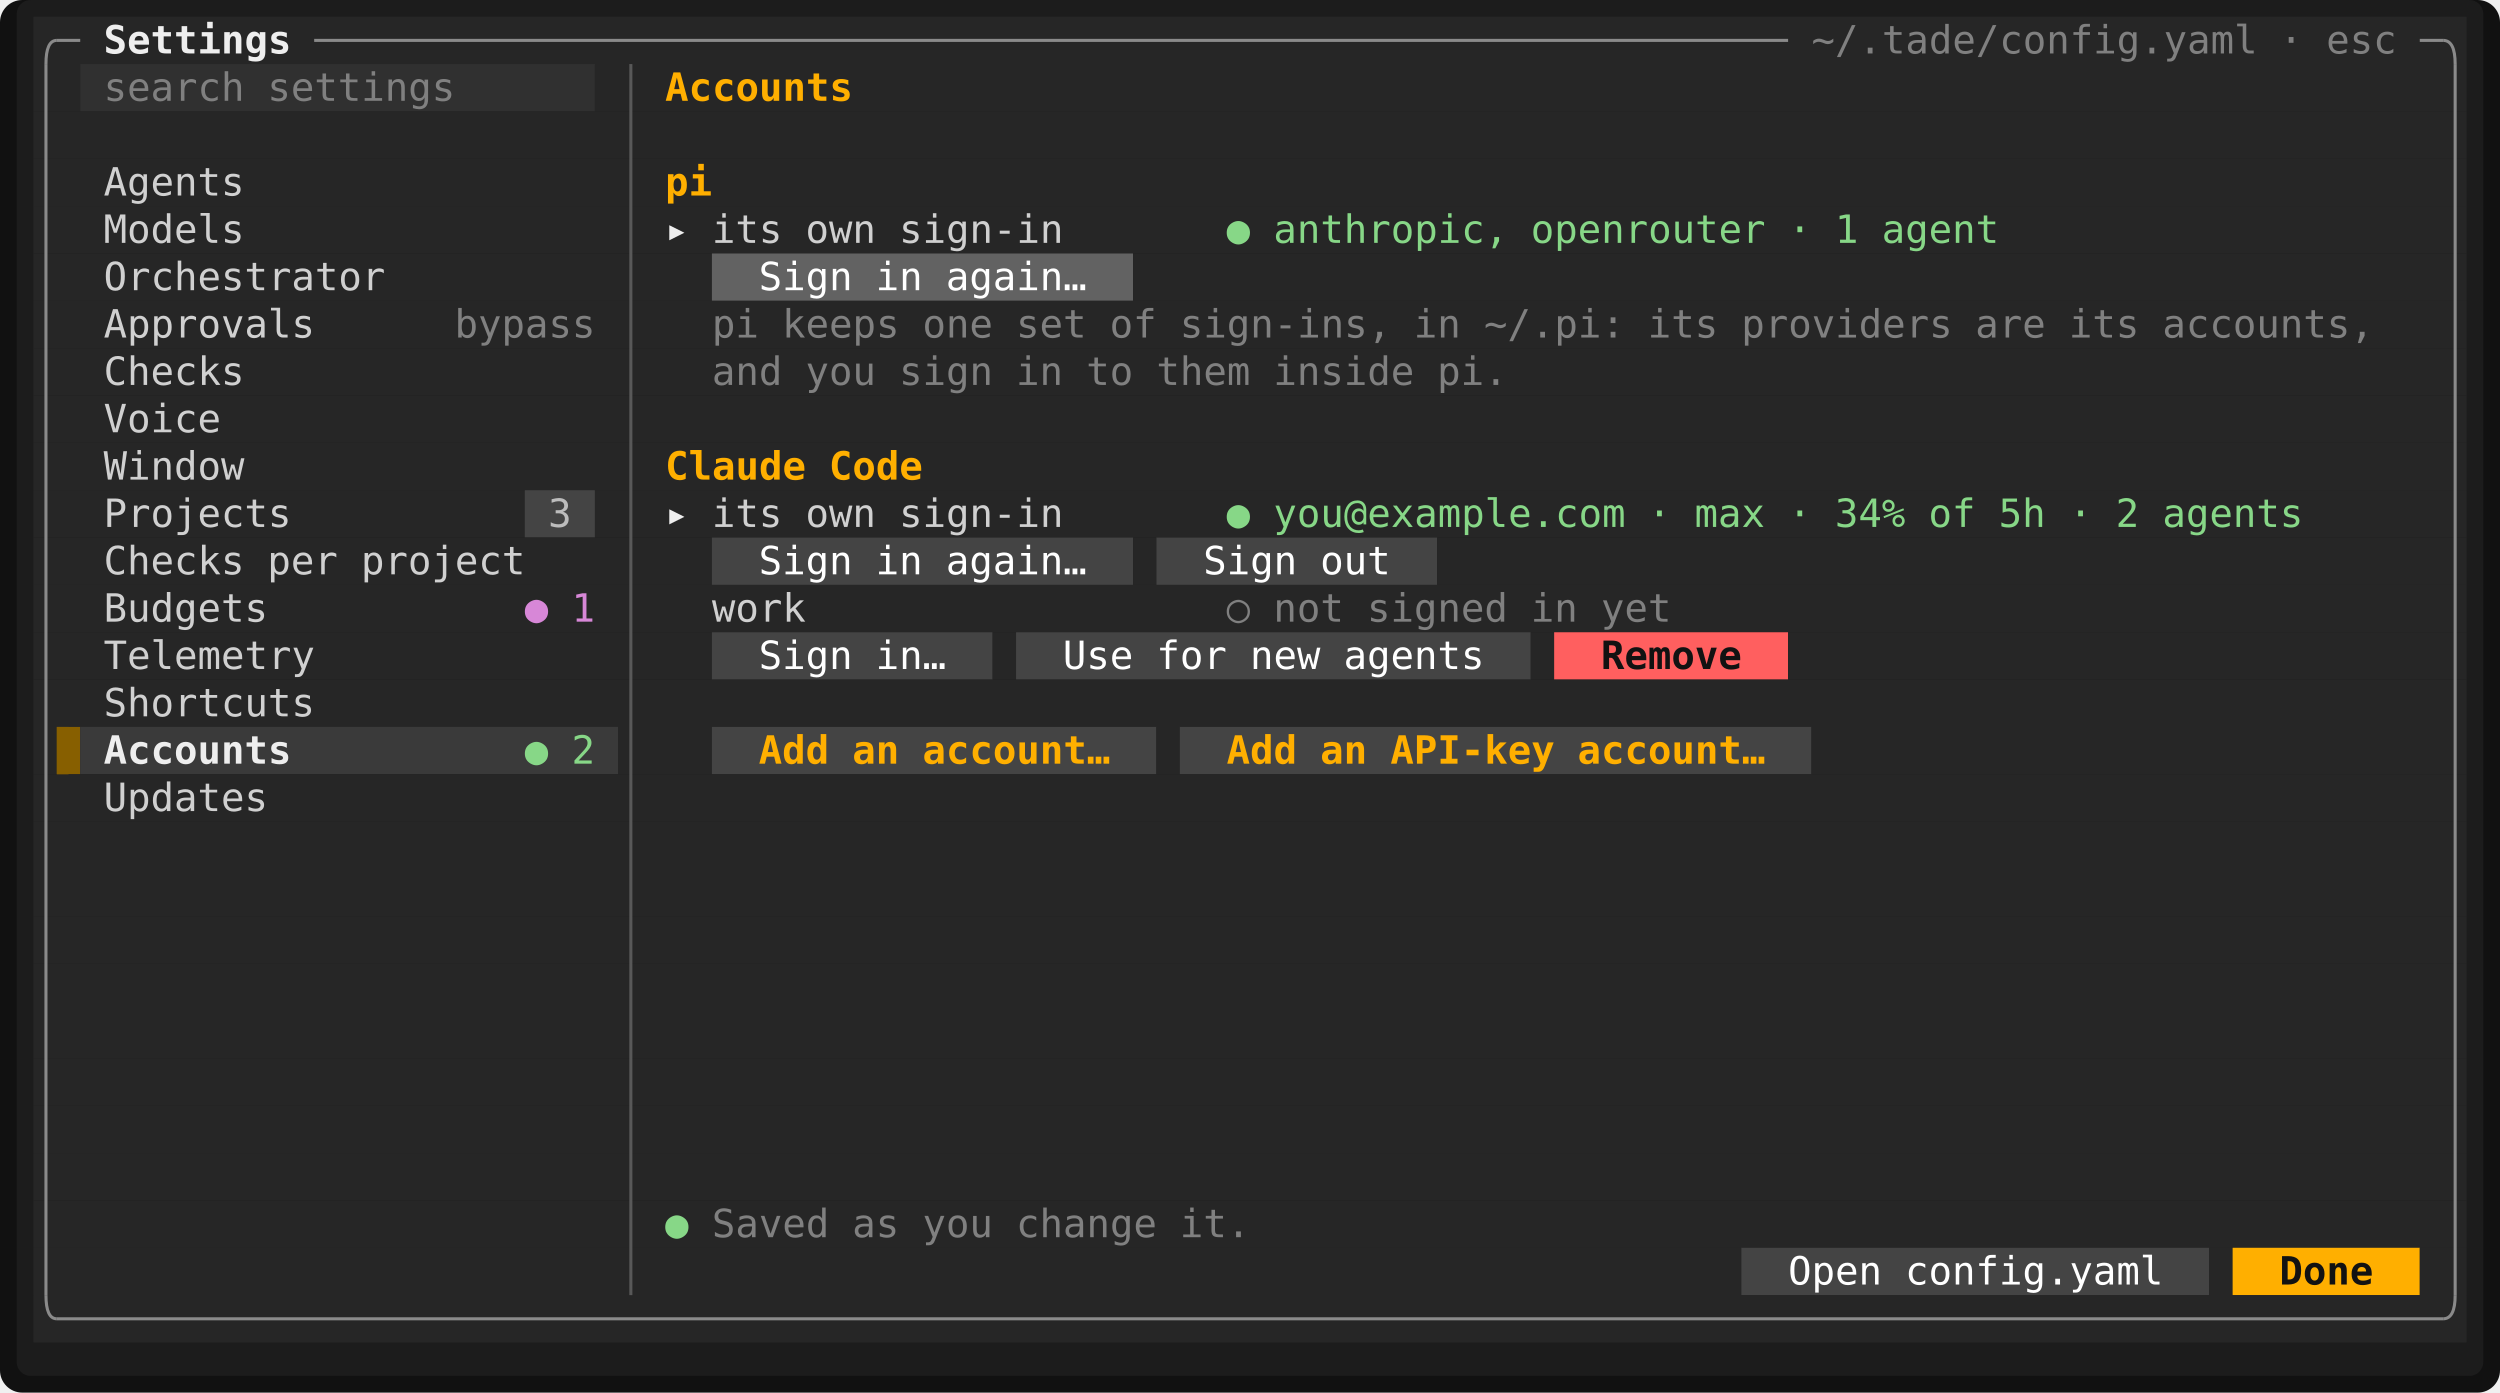
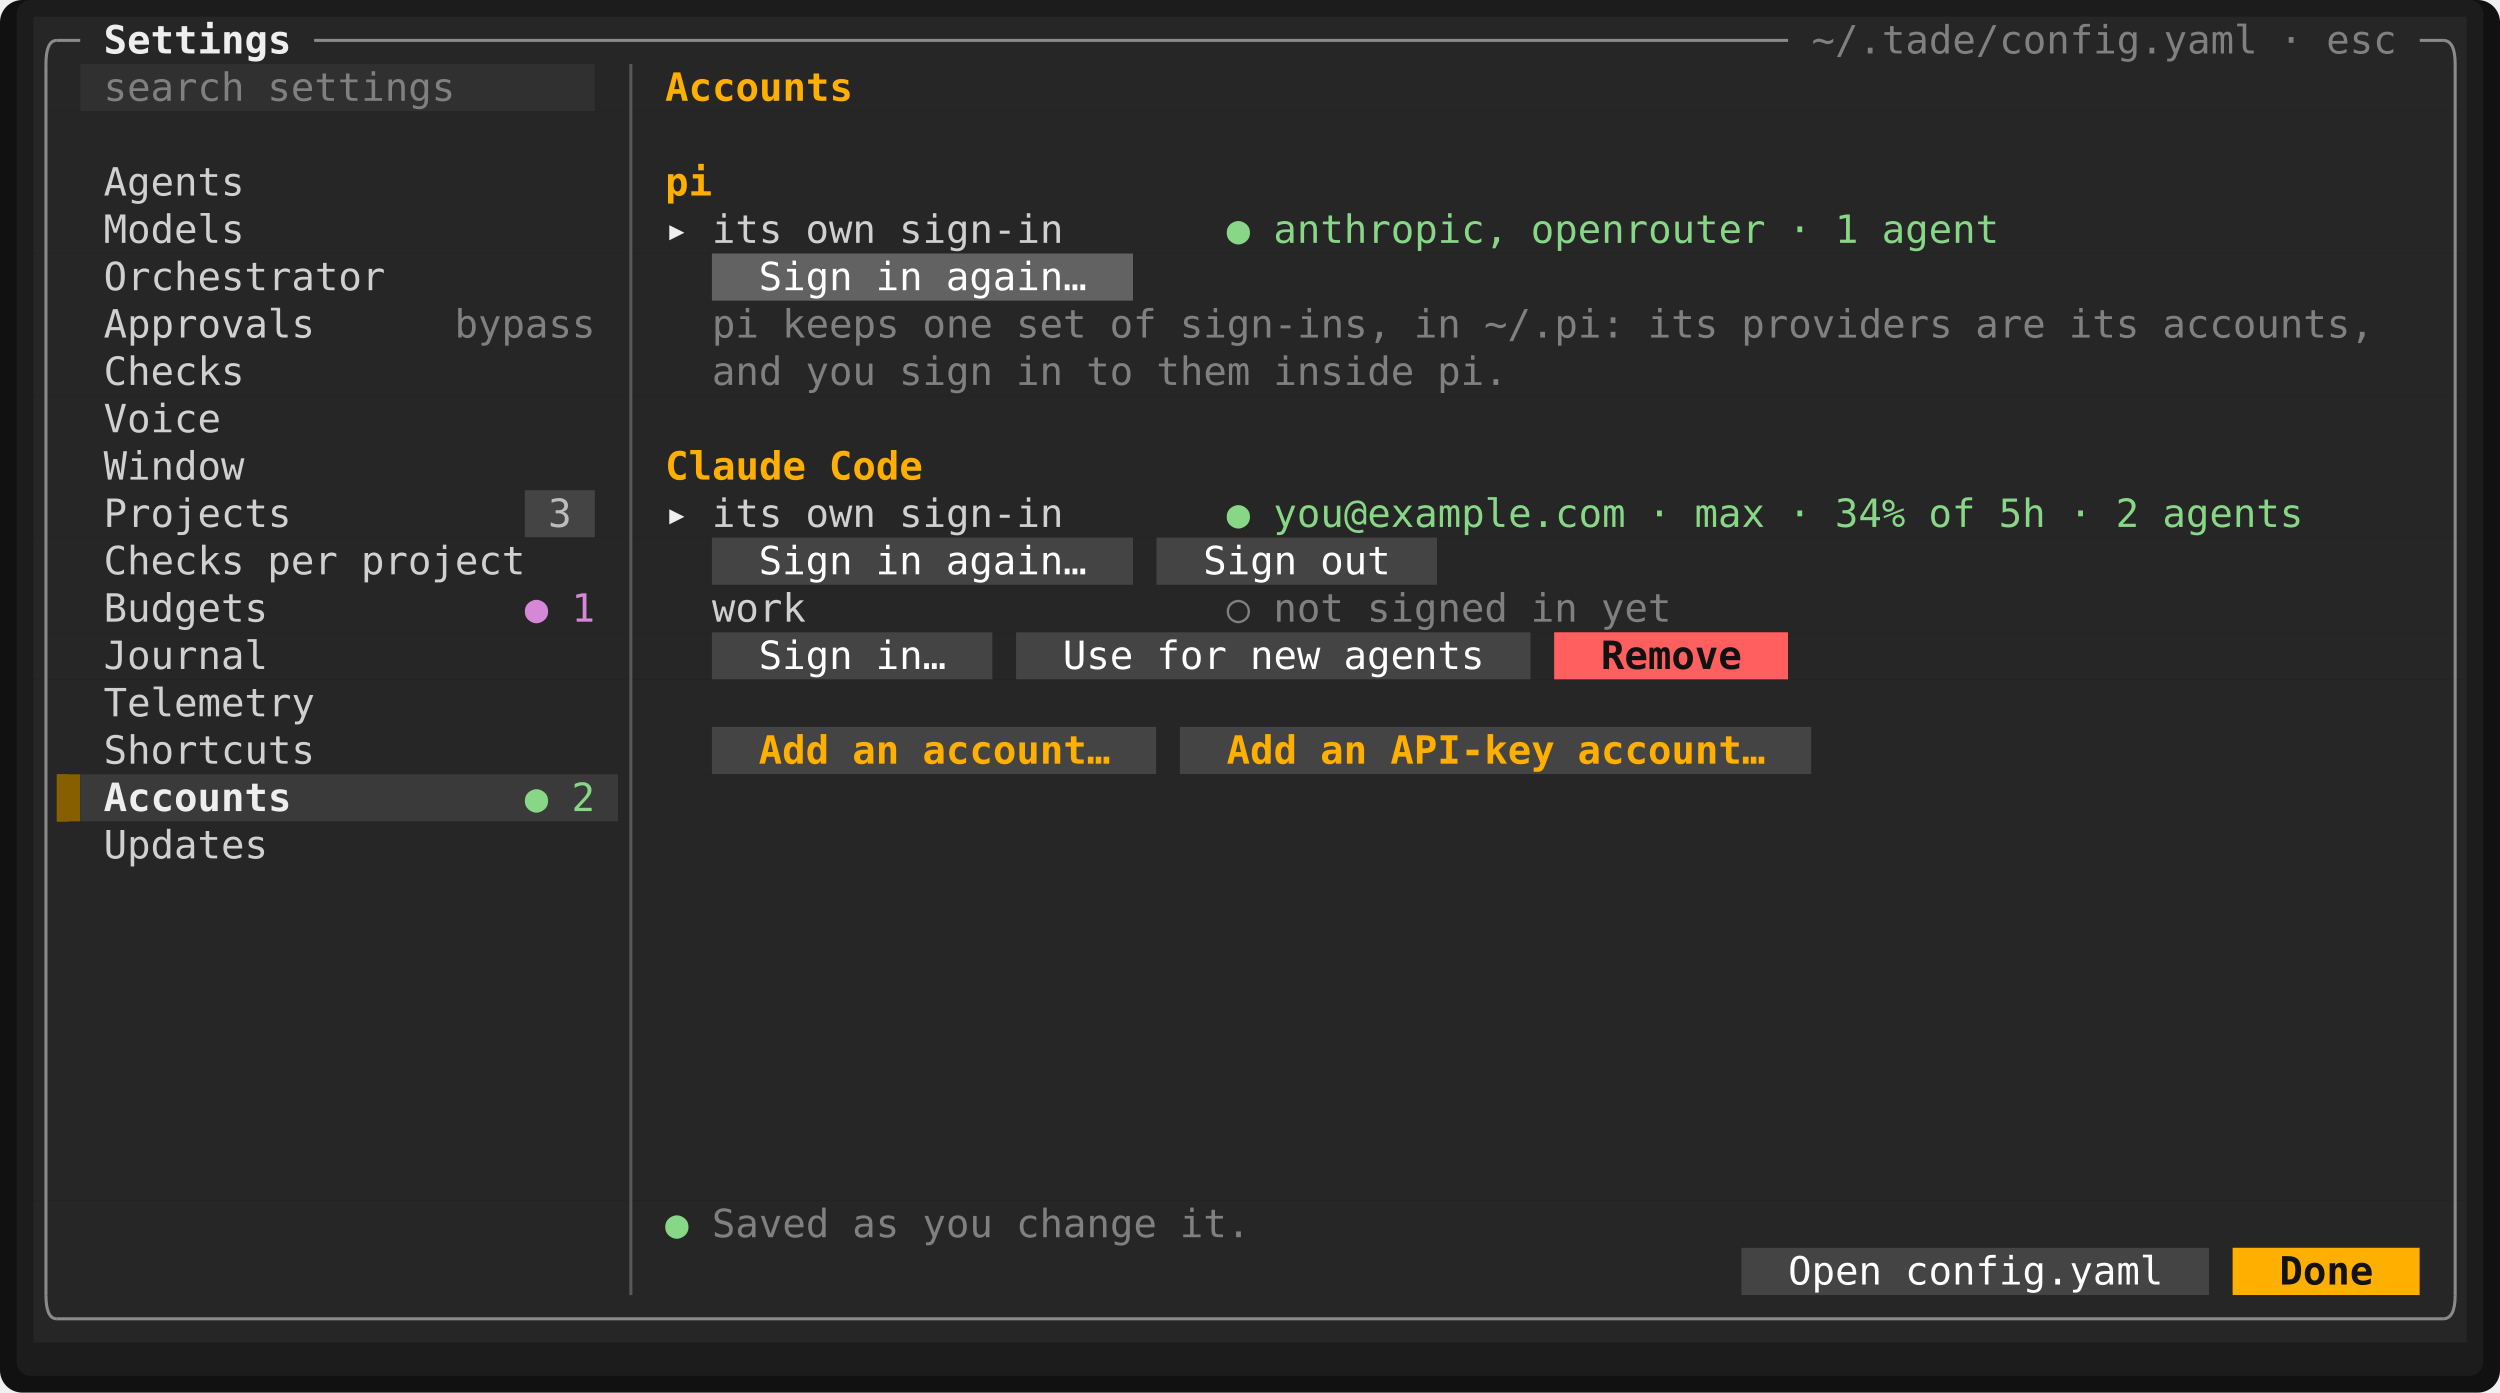
<svg xmlns="http://www.w3.org/2000/svg" viewBox="0 0 897.6 500" width="897.6" height="500" font-family="ui-monospace,SFMono-Regular,Menlo,Consolas,'DejaVu Sans Mono','Liberation Mono',monospace" font-size="14" role="img" aria-label="Tade">
  <rect width="897.6" height="500" rx="8" fill="#111111" />
  <rect x="6" y="0" width="885.6" height="494" rx="5" fill="#1c1c1c" />
  <rect x="12" y="6" width="873.6" height="17" fill="#262626" />
  <rect x="12" y="23" width="16.8" height="17" fill="#262626" />
  <rect x="28.8" y="23" width="184.8" height="17" fill="#303030" />
  <rect x="213.6" y="23" width="672" height="17" fill="#262626" />
  <rect x="12" y="40" width="873.6" height="17" fill="#262626" />
  <rect x="12" y="57" width="873.6" height="17" fill="#262626" />
  <rect x="12" y="74" width="873.6" height="17" fill="#262626" />
  <rect x="12" y="91" width="243.6" height="17" fill="#262626" />
  <rect x="255.6" y="91" width="151.2" height="17" fill="#626262" />
  <rect x="406.8" y="91" width="478.8" height="17" fill="#262626" />
  <rect x="12" y="108" width="873.6" height="17" fill="#262626" />
  <rect x="12" y="125" width="873.6" height="17" fill="#262626" />
  <rect x="12" y="142" width="873.6" height="17" fill="#262626" />
  <rect x="12" y="159" width="873.6" height="17" fill="#262626" />
  <rect x="12" y="176" width="176.4" height="17" fill="#262626" />
  <rect x="188.4" y="176" width="25.2" height="17" fill="#444444" />
  <rect x="213.6" y="176" width="672" height="17" fill="#262626" />
  <rect x="12" y="193" width="243.6" height="17" fill="#262626" />
  <rect x="255.6" y="193" width="151.2" height="17" fill="#444444" />
  <rect x="406.8" y="193" width="8.4" height="17" fill="#262626" />
  <rect x="415.2" y="193" width="100.8" height="17" fill="#444444" />
  <rect x="516" y="193" width="369.6" height="17" fill="#262626" />
  <rect x="12" y="210" width="873.6" height="17" fill="#262626" />
  <rect x="12" y="227" width="243.6" height="17" fill="#262626" />
  <rect x="255.6" y="227" width="100.8" height="17" fill="#444444" />
  <rect x="356.4" y="227" width="8.4" height="17" fill="#262626" />
  <rect x="364.8" y="227" width="184.8" height="17" fill="#444444" />
  <rect x="549.6" y="227" width="8.4" height="17" fill="#262626" />
  <rect x="558" y="227" width="84" height="17" fill="#ff5f5f" />
  <rect x="642" y="227" width="243.6" height="17" fill="#262626" />
  <rect x="12" y="244" width="873.6" height="17" fill="#262626" />
-   <rect x="12" y="261" width="8.4" height="17" fill="#262626" />
-   <rect x="20.4" y="261" width="8.4" height="17" fill="#875f00" />
-   <rect x="28.8" y="261" width="193.2" height="17" fill="#3a3a3a" />
-   <rect x="222" y="261" width="33.6" height="17" fill="#262626" />
+   <rect x="12" y="261" width="243.6" height="17" fill="#262626" />
  <rect x="255.6" y="261" width="159.6" height="17" fill="#444444" />
  <rect x="415.2" y="261" width="8.4" height="17" fill="#262626" />
  <rect x="423.6" y="261" width="226.8" height="17" fill="#444444" />
  <rect x="650.4" y="261" width="235.2" height="17" fill="#262626" />
-   <rect x="12" y="278" width="873.6" height="17" fill="#262626" />
+   <rect x="12" y="278" width="8.4" height="17" fill="#262626" />
+   <rect x="20.4" y="278" width="8.4" height="17" fill="#875f00" />
+   <rect x="28.8" y="278" width="193.2" height="17" fill="#3a3a3a" />
+   <rect x="222" y="278" width="663.6" height="17" fill="#262626" />
  <rect x="12" y="295" width="873.6" height="17" fill="#262626" />
  <rect x="12" y="312" width="873.6" height="17" fill="#262626" />
  <rect x="12" y="329" width="873.6" height="17" fill="#262626" />
  <rect x="12" y="346" width="873.6" height="17" fill="#262626" />
  <rect x="12" y="363" width="873.6" height="17" fill="#262626" />
  <rect x="12" y="380" width="873.6" height="17" fill="#262626" />
  <rect x="12" y="397" width="873.6" height="17" fill="#262626" />
  <rect x="12" y="414" width="873.6" height="17" fill="#262626" />
  <rect x="12" y="431" width="873.6" height="17" fill="#262626" />
  <rect x="12" y="448" width="613.2" height="17" fill="#262626" />
  <rect x="625.2" y="448" width="168" height="17" fill="#444444" />
  <rect x="793.2" y="448" width="8.4" height="17" fill="#262626" />
  <rect x="801.6" y="448" width="67.2" height="17" fill="#ffaf00" />
  <rect x="868.8" y="448" width="16.8" height="17" fill="#262626" />
  <rect x="12" y="465" width="873.6" height="17" fill="#262626" />
-   <rect x="20.4" y="261" width="4.2" height="17" fill="#875f00" />
+   <rect x="20.4" y="278" width="4.2" height="17" fill="#875f00" />
  <path d="M16.5 23Q16.5 14.5 20.4 14.5" fill="none" stroke="#8a8a8a" stroke-width="1.1" />
  <line x1="20.4" y1="14.5" x2="28.8" y2="14.5" stroke="#8a8a8a" stroke-width="1.1" />
  <line x1="112.8" y1="14.5" x2="642" y2="14.5" stroke="#8a8a8a" stroke-width="1.1" />
  <line x1="868.8" y1="14.5" x2="877.2" y2="14.5" stroke="#8a8a8a" stroke-width="1.1" />
  <path d="M881.5 23Q881.5 14.5 877.2 14.5" fill="none" stroke="#8a8a8a" stroke-width="1.1" />
  <line x1="16.5" y1="23" x2="16.5" y2="465" stroke="#8a8a8a" stroke-width="1.1" />
  <line x1="226.5" y1="23" x2="226.5" y2="465" stroke="#585858" stroke-width="1.1" />
  <line x1="881.5" y1="23" x2="881.5" y2="465" stroke="#8a8a8a" stroke-width="1.1" />
  <path d="M16.5 465Q16.5 473.5 20.4 473.5" fill="none" stroke="#8a8a8a" stroke-width="1.1" />
  <line x1="20.4" y1="473.5" x2="877.2" y2="473.5" stroke="#8a8a8a" stroke-width="1.1" />
  <path d="M881.5 465Q881.5 473.5 877.2 473.5" fill="none" stroke="#8a8a8a" stroke-width="1.1" />
  <text x="37.2" y="19.2" textLength="67.2" lengthAdjust="spacingAndGlyphs" fill="#eeeeee" font-weight="700">Settings</text>
  <text x="650.4" y="19.2" textLength="159.6" lengthAdjust="spacingAndGlyphs" fill="#808080">~/.tade/config.yaml</text>
  <text x="818.4" y="19.2" textLength="8.4" lengthAdjust="spacingAndGlyphs" fill="#808080">·</text>
  <text x="835.2" y="19.2" textLength="25.2" lengthAdjust="spacingAndGlyphs" fill="#808080">esc</text>
  <text x="37.2" y="36.2" textLength="50.4" lengthAdjust="spacingAndGlyphs" fill="#808080">search</text>
  <text x="96" y="36.2" textLength="67.2" lengthAdjust="spacingAndGlyphs" fill="#808080">settings</text>
  <text x="238.8" y="36.2" textLength="67.2" lengthAdjust="spacingAndGlyphs" fill="#ffaf00" font-weight="700">Accounts</text>
  <text x="37.2" y="70.2" textLength="50.4" lengthAdjust="spacingAndGlyphs" fill="#d0d0d0">Agents</text>
  <text x="238.8" y="70.2" textLength="16.8" lengthAdjust="spacingAndGlyphs" fill="#ffaf00" font-weight="700">pi</text>
  <text x="37.2" y="87.2" textLength="50.4" lengthAdjust="spacingAndGlyphs" fill="#d0d0d0">Models</text>
  <text x="238.8" y="87.2" textLength="8.4" lengthAdjust="spacingAndGlyphs" fill="#eeeeee" font-weight="700">▸</text>
  <text x="255.6" y="87.2" textLength="25.2" lengthAdjust="spacingAndGlyphs" fill="#d0d0d0">its</text>
  <text x="289.2" y="87.2" textLength="25.2" lengthAdjust="spacingAndGlyphs" fill="#d0d0d0">own</text>
  <text x="322.8" y="87.2" textLength="58.8" lengthAdjust="spacingAndGlyphs" fill="#d0d0d0">sign-in</text>
  <text x="440.4" y="87.2" textLength="8.4" lengthAdjust="spacingAndGlyphs" fill="#87d787">●</text>
  <text x="457.2" y="87.2" textLength="84" lengthAdjust="spacingAndGlyphs" fill="#87d787">anthropic,</text>
  <text x="549.6" y="87.2" textLength="84" lengthAdjust="spacingAndGlyphs" fill="#87d787">openrouter</text>
  <text x="642" y="87.2" textLength="8.4" lengthAdjust="spacingAndGlyphs" fill="#87d787">·</text>
  <text x="658.8" y="87.2" textLength="8.4" lengthAdjust="spacingAndGlyphs" fill="#87d787">1</text>
  <text x="675.6" y="87.2" textLength="42" lengthAdjust="spacingAndGlyphs" fill="#87d787">agent</text>
  <text x="37.2" y="104.2" textLength="100.8" lengthAdjust="spacingAndGlyphs" fill="#d0d0d0">Orchestrator</text>
  <text x="272.4" y="104.2" textLength="33.6" lengthAdjust="spacingAndGlyphs" fill="#ffffff">Sign</text>
  <text x="314.4" y="104.2" textLength="16.8" lengthAdjust="spacingAndGlyphs" fill="#ffffff">in</text>
  <text x="339.6" y="104.2" textLength="50.4" lengthAdjust="spacingAndGlyphs" fill="#ffffff">again…</text>
  <text x="37.2" y="121.2" textLength="75.6" lengthAdjust="spacingAndGlyphs" fill="#d0d0d0">Approvals</text>
  <text x="163.2" y="121.2" textLength="50.4" lengthAdjust="spacingAndGlyphs" fill="#808080">bypass</text>
  <text x="255.6" y="121.2" textLength="16.8" lengthAdjust="spacingAndGlyphs" fill="#808080">pi</text>
  <text x="280.8" y="121.2" textLength="42" lengthAdjust="spacingAndGlyphs" fill="#808080">keeps</text>
  <text x="331.2" y="121.2" textLength="25.2" lengthAdjust="spacingAndGlyphs" fill="#808080">one</text>
  <text x="364.8" y="121.2" textLength="25.2" lengthAdjust="spacingAndGlyphs" fill="#808080">set</text>
  <text x="398.4" y="121.2" textLength="16.8" lengthAdjust="spacingAndGlyphs" fill="#808080">of</text>
  <text x="423.6" y="121.2" textLength="75.6" lengthAdjust="spacingAndGlyphs" fill="#808080">sign-ins,</text>
  <text x="507.6" y="121.2" textLength="16.8" lengthAdjust="spacingAndGlyphs" fill="#808080">in</text>
  <text x="532.8" y="121.2" textLength="50.4" lengthAdjust="spacingAndGlyphs" fill="#808080">~/.pi:</text>
  <text x="591.6" y="121.2" textLength="25.2" lengthAdjust="spacingAndGlyphs" fill="#808080">its</text>
  <text x="625.2" y="121.2" textLength="75.6" lengthAdjust="spacingAndGlyphs" fill="#808080">providers</text>
  <text x="709.2" y="121.2" textLength="25.2" lengthAdjust="spacingAndGlyphs" fill="#808080">are</text>
  <text x="742.8" y="121.2" textLength="25.2" lengthAdjust="spacingAndGlyphs" fill="#808080">its</text>
  <text x="776.4" y="121.2" textLength="75.6" lengthAdjust="spacingAndGlyphs" fill="#808080">accounts,</text>
  <text x="37.2" y="138.2" textLength="50.4" lengthAdjust="spacingAndGlyphs" fill="#d0d0d0">Checks</text>
  <text x="255.6" y="138.2" textLength="25.2" lengthAdjust="spacingAndGlyphs" fill="#808080">and</text>
  <text x="289.2" y="138.2" textLength="25.2" lengthAdjust="spacingAndGlyphs" fill="#808080">you</text>
  <text x="322.8" y="138.2" textLength="33.6" lengthAdjust="spacingAndGlyphs" fill="#808080">sign</text>
  <text x="364.8" y="138.2" textLength="16.8" lengthAdjust="spacingAndGlyphs" fill="#808080">in</text>
  <text x="390" y="138.2" textLength="16.8" lengthAdjust="spacingAndGlyphs" fill="#808080">to</text>
  <text x="415.2" y="138.2" textLength="33.6" lengthAdjust="spacingAndGlyphs" fill="#808080">them</text>
  <text x="457.2" y="138.2" textLength="50.4" lengthAdjust="spacingAndGlyphs" fill="#808080">inside</text>
  <text x="516" y="138.2" textLength="25.2" lengthAdjust="spacingAndGlyphs" fill="#808080">pi.</text>
  <text x="37.2" y="155.2" textLength="42" lengthAdjust="spacingAndGlyphs" fill="#d0d0d0">Voice</text>
  <text x="37.2" y="172.2" textLength="50.4" lengthAdjust="spacingAndGlyphs" fill="#d0d0d0">Window</text>
  <text x="238.8" y="172.2" textLength="50.4" lengthAdjust="spacingAndGlyphs" fill="#ffaf00" font-weight="700">Claude</text>
  <text x="297.6" y="172.2" textLength="33.6" lengthAdjust="spacingAndGlyphs" fill="#ffaf00" font-weight="700">Code</text>
  <text x="37.2" y="189.2" textLength="67.2" lengthAdjust="spacingAndGlyphs" fill="#d0d0d0">Projects</text>
  <text x="196.8" y="189.2" textLength="8.4" lengthAdjust="spacingAndGlyphs" fill="#bcbcbc">3</text>
  <text x="238.8" y="189.2" textLength="8.4" lengthAdjust="spacingAndGlyphs" fill="#eeeeee" font-weight="700">▸</text>
  <text x="255.6" y="189.2" textLength="25.2" lengthAdjust="spacingAndGlyphs" fill="#d0d0d0">its</text>
  <text x="289.2" y="189.2" textLength="25.2" lengthAdjust="spacingAndGlyphs" fill="#d0d0d0">own</text>
  <text x="322.8" y="189.2" textLength="58.8" lengthAdjust="spacingAndGlyphs" fill="#d0d0d0">sign-in</text>
  <text x="440.4" y="189.2" textLength="8.4" lengthAdjust="spacingAndGlyphs" fill="#87d787">●</text>
  <text x="457.2" y="189.2" textLength="126" lengthAdjust="spacingAndGlyphs" fill="#87d787">you@example.com</text>
  <text x="591.6" y="189.2" textLength="8.4" lengthAdjust="spacingAndGlyphs" fill="#87d787">·</text>
  <text x="608.4" y="189.2" textLength="25.2" lengthAdjust="spacingAndGlyphs" fill="#87d787">max</text>
  <text x="642" y="189.2" textLength="8.4" lengthAdjust="spacingAndGlyphs" fill="#87d787">·</text>
  <text x="658.8" y="189.2" textLength="25.2" lengthAdjust="spacingAndGlyphs" fill="#87d787">34%</text>
  <text x="692.4" y="189.2" textLength="16.8" lengthAdjust="spacingAndGlyphs" fill="#87d787">of</text>
  <text x="717.6" y="189.2" textLength="16.8" lengthAdjust="spacingAndGlyphs" fill="#87d787">5h</text>
  <text x="742.8" y="189.2" textLength="8.4" lengthAdjust="spacingAndGlyphs" fill="#87d787">·</text>
  <text x="759.6" y="189.2" textLength="8.4" lengthAdjust="spacingAndGlyphs" fill="#87d787">2</text>
  <text x="776.4" y="189.2" textLength="50.4" lengthAdjust="spacingAndGlyphs" fill="#87d787">agents</text>
  <text x="37.2" y="206.2" textLength="50.4" lengthAdjust="spacingAndGlyphs" fill="#d0d0d0">Checks</text>
  <text x="96" y="206.2" textLength="25.2" lengthAdjust="spacingAndGlyphs" fill="#d0d0d0">per</text>
  <text x="129.6" y="206.2" textLength="58.8" lengthAdjust="spacingAndGlyphs" fill="#d0d0d0">project</text>
  <text x="272.4" y="206.2" textLength="33.6" lengthAdjust="spacingAndGlyphs" fill="#ffffff">Sign</text>
  <text x="314.4" y="206.2" textLength="16.8" lengthAdjust="spacingAndGlyphs" fill="#ffffff">in</text>
  <text x="339.6" y="206.2" textLength="50.4" lengthAdjust="spacingAndGlyphs" fill="#ffffff">again…</text>
  <text x="432" y="206.2" textLength="33.6" lengthAdjust="spacingAndGlyphs" fill="#ffffff">Sign</text>
  <text x="474" y="206.2" textLength="25.2" lengthAdjust="spacingAndGlyphs" fill="#ffffff">out</text>
  <text x="37.2" y="223.2" textLength="58.8" lengthAdjust="spacingAndGlyphs" fill="#d0d0d0">Budgets</text>
  <text x="188.4" y="223.2" textLength="8.4" lengthAdjust="spacingAndGlyphs" fill="#d787d7">●</text>
  <text x="205.2" y="223.2" textLength="8.4" lengthAdjust="spacingAndGlyphs" fill="#d787d7">1</text>
  <text x="255.6" y="223.2" textLength="33.6" lengthAdjust="spacingAndGlyphs" fill="#d0d0d0">work</text>
  <text x="440.4" y="223.2" textLength="8.4" lengthAdjust="spacingAndGlyphs" fill="#808080">○</text>
  <text x="457.2" y="223.2" textLength="25.2" lengthAdjust="spacingAndGlyphs" fill="#808080">not</text>
  <text x="490.8" y="223.2" textLength="50.4" lengthAdjust="spacingAndGlyphs" fill="#808080">signed</text>
  <text x="549.6" y="223.2" textLength="16.8" lengthAdjust="spacingAndGlyphs" fill="#808080">in</text>
  <text x="574.8" y="223.2" textLength="25.2" lengthAdjust="spacingAndGlyphs" fill="#808080">yet</text>
-   <text x="37.2" y="240.2" textLength="75.6" lengthAdjust="spacingAndGlyphs" fill="#d0d0d0">Telemetry</text>
+   <text x="37.2" y="240.2" textLength="58.8" lengthAdjust="spacingAndGlyphs" fill="#d0d0d0">Journal</text>
  <text x="272.4" y="240.2" textLength="33.6" lengthAdjust="spacingAndGlyphs" fill="#ffffff">Sign</text>
  <text x="314.4" y="240.2" textLength="25.2" lengthAdjust="spacingAndGlyphs" fill="#ffffff">in…</text>
  <text x="381.6" y="240.2" textLength="25.2" lengthAdjust="spacingAndGlyphs" fill="#ffffff">Use</text>
  <text x="415.2" y="240.2" textLength="25.2" lengthAdjust="spacingAndGlyphs" fill="#ffffff">for</text>
  <text x="448.8" y="240.2" textLength="25.2" lengthAdjust="spacingAndGlyphs" fill="#ffffff">new</text>
  <text x="482.4" y="240.2" textLength="50.4" lengthAdjust="spacingAndGlyphs" fill="#ffffff">agents</text>
  <text x="574.8" y="240.2" textLength="50.4" lengthAdjust="spacingAndGlyphs" fill="#121212" font-weight="700">Remove</text>
-   <text x="37.2" y="257.2" textLength="75.6" lengthAdjust="spacingAndGlyphs" fill="#d0d0d0">Shortcuts</text>
-   <text x="37.2" y="274.2" textLength="67.2" lengthAdjust="spacingAndGlyphs" fill="#eeeeee" font-weight="700">Accounts</text>
-   <text x="188.4" y="274.2" textLength="8.4" lengthAdjust="spacingAndGlyphs" fill="#87d787">●</text>
-   <text x="205.2" y="274.2" textLength="8.4" lengthAdjust="spacingAndGlyphs" fill="#87d787">2</text>
+   <text x="37.2" y="257.2" textLength="75.6" lengthAdjust="spacingAndGlyphs" fill="#d0d0d0">Telemetry</text>
+   <text x="37.2" y="274.2" textLength="75.6" lengthAdjust="spacingAndGlyphs" fill="#d0d0d0">Shortcuts</text>
  <text x="272.4" y="274.2" textLength="25.2" lengthAdjust="spacingAndGlyphs" fill="#ffaf00" font-weight="700">Add</text>
  <text x="306" y="274.2" textLength="16.8" lengthAdjust="spacingAndGlyphs" fill="#ffaf00" font-weight="700">an</text>
  <text x="331.2" y="274.2" textLength="67.2" lengthAdjust="spacingAndGlyphs" fill="#ffaf00" font-weight="700">account…</text>
  <text x="440.4" y="274.2" textLength="25.2" lengthAdjust="spacingAndGlyphs" fill="#ffaf00" font-weight="700">Add</text>
  <text x="474" y="274.2" textLength="16.8" lengthAdjust="spacingAndGlyphs" fill="#ffaf00" font-weight="700">an</text>
  <text x="499.2" y="274.2" textLength="58.8" lengthAdjust="spacingAndGlyphs" fill="#ffaf00" font-weight="700">API-key</text>
  <text x="566.4" y="274.2" textLength="67.2" lengthAdjust="spacingAndGlyphs" fill="#ffaf00" font-weight="700">account…</text>
-   <text x="37.2" y="291.2" textLength="58.8" lengthAdjust="spacingAndGlyphs" fill="#d0d0d0">Updates</text>
+   <text x="37.2" y="291.2" textLength="67.2" lengthAdjust="spacingAndGlyphs" fill="#eeeeee" font-weight="700">Accounts</text>
+   <text x="188.4" y="291.2" textLength="8.4" lengthAdjust="spacingAndGlyphs" fill="#87d787">●</text>
+   <text x="205.2" y="291.2" textLength="8.4" lengthAdjust="spacingAndGlyphs" fill="#87d787">2</text>
+   <text x="37.2" y="308.2" textLength="58.8" lengthAdjust="spacingAndGlyphs" fill="#d0d0d0">Updates</text>
  <text x="238.8" y="444.2" textLength="8.4" lengthAdjust="spacingAndGlyphs" fill="#87d787">●</text>
  <text x="255.6" y="444.2" textLength="42" lengthAdjust="spacingAndGlyphs" fill="#808080">Saved</text>
  <text x="306" y="444.2" textLength="16.8" lengthAdjust="spacingAndGlyphs" fill="#808080">as</text>
  <text x="331.2" y="444.2" textLength="25.2" lengthAdjust="spacingAndGlyphs" fill="#808080">you</text>
  <text x="364.8" y="444.2" textLength="50.4" lengthAdjust="spacingAndGlyphs" fill="#808080">change</text>
  <text x="423.6" y="444.2" textLength="25.2" lengthAdjust="spacingAndGlyphs" fill="#808080">it.</text>
  <text x="642" y="461.2" textLength="33.6" lengthAdjust="spacingAndGlyphs" fill="#ffffff">Open</text>
  <text x="684" y="461.2" textLength="92.4" lengthAdjust="spacingAndGlyphs" fill="#ffffff">config.yaml</text>
  <text x="818.4" y="461.2" textLength="33.6" lengthAdjust="spacingAndGlyphs" fill="#121212" font-weight="700">Done</text>
</svg>
